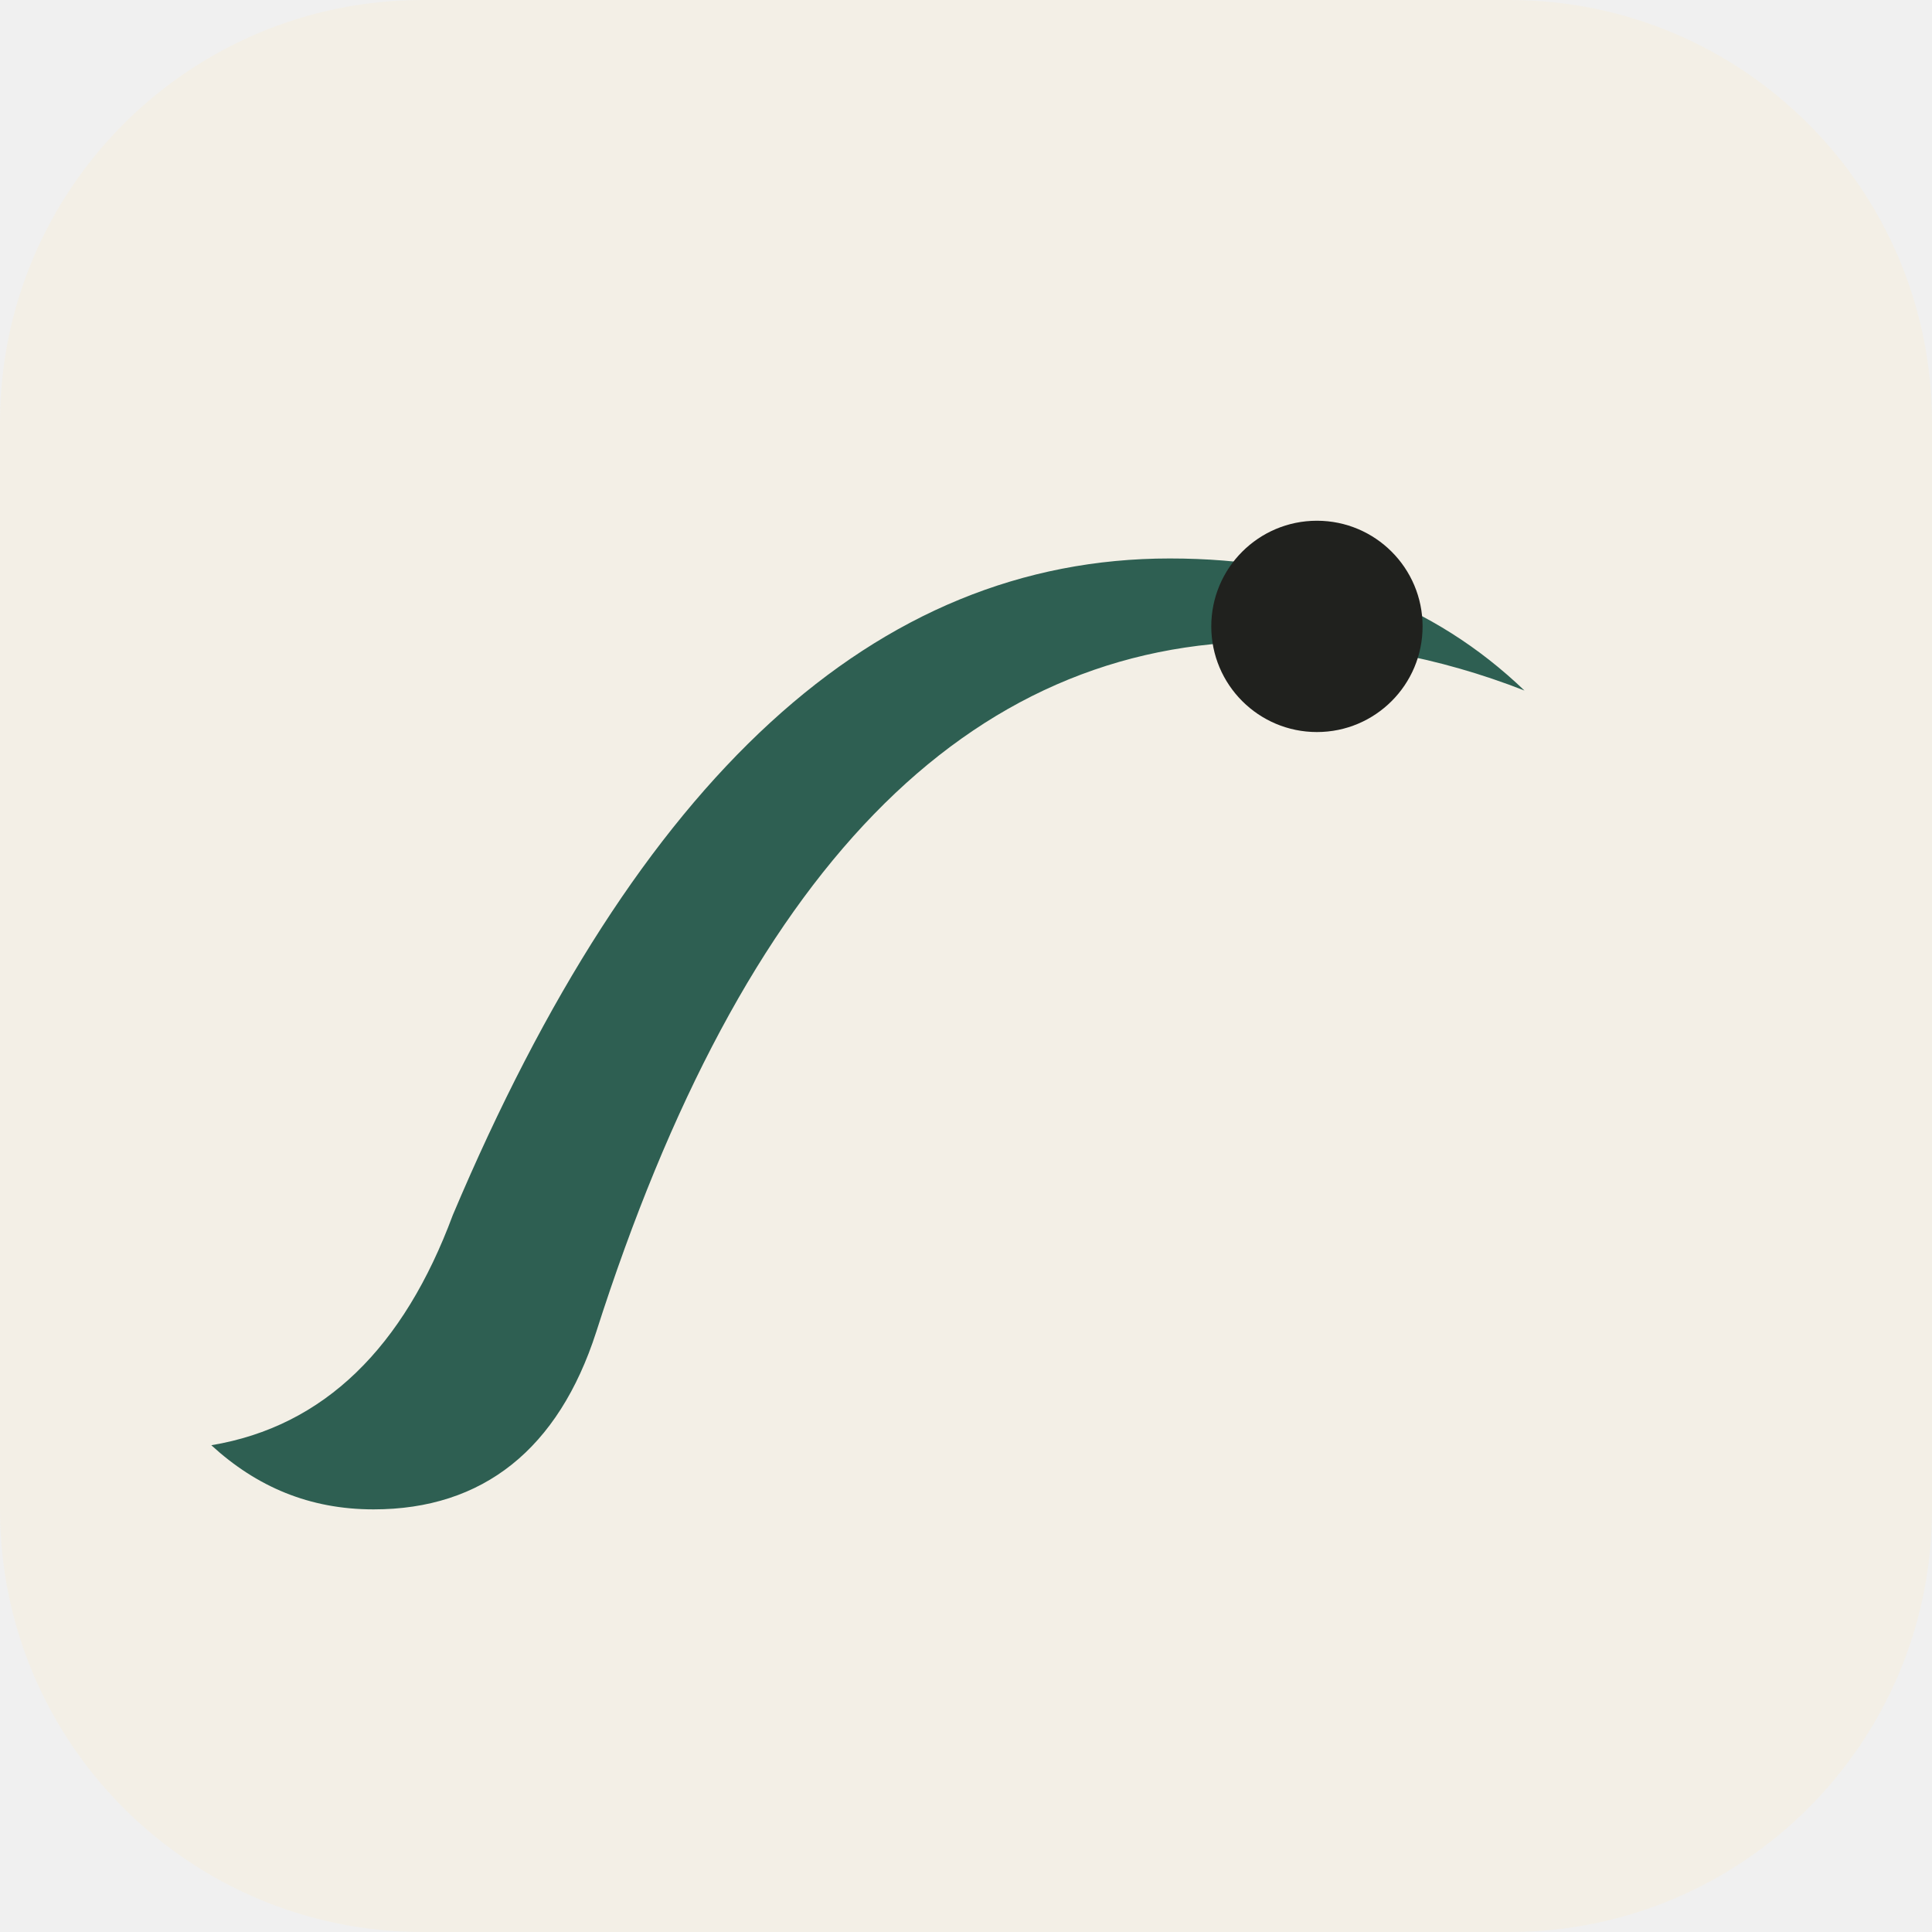
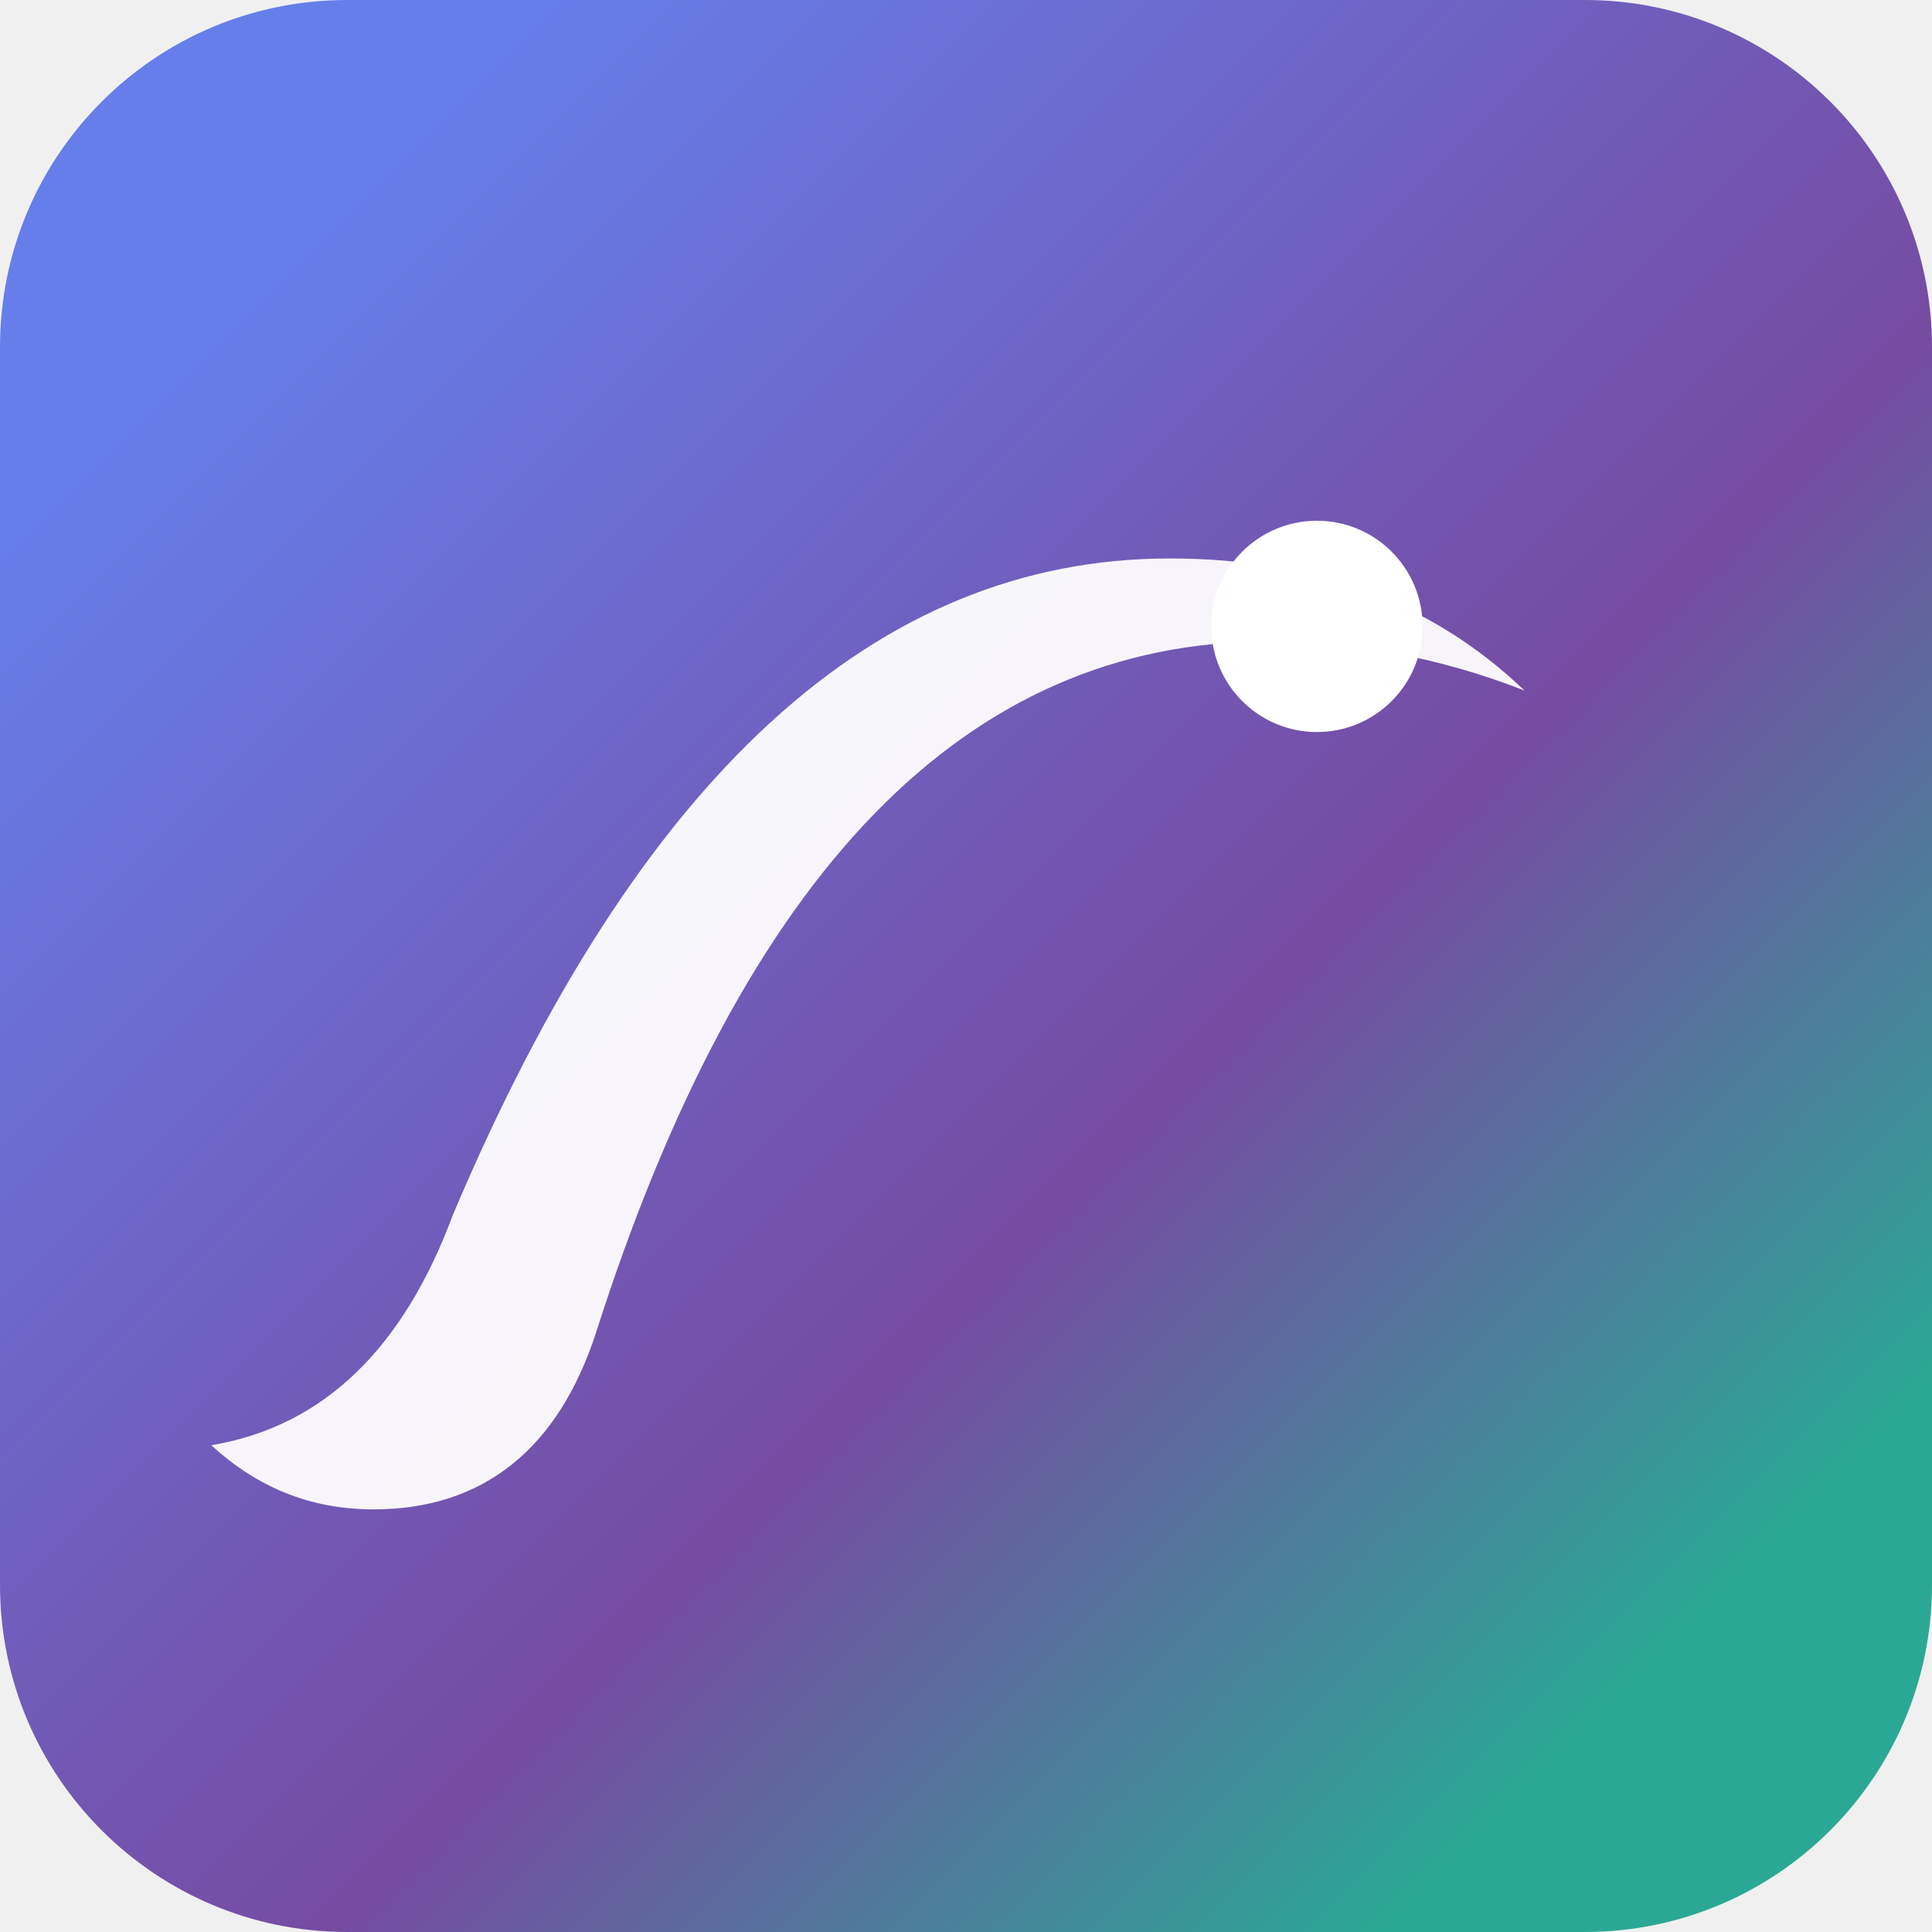
<svg xmlns="http://www.w3.org/2000/svg" viewBox="0 0 512 512" role="img" aria-label="Rheo">
-   <rect width="512" height="512" rx="112" fill="#f3efe6" />
-   <path d="M120 322c49-116 112-174 190-174 39 0 70 12 94 35-23-9-46-13-68-13-80 0-139 61-178 183-10 31-30 47-59 47-17 0-31-6-43-17 30-5 51-26 64-61Z" fill="#2e5f52" />
-   <circle cx="349" cy="166" r="28" fill="#20211e" />
+   <defs>
+     <linearGradient id="g" x1="72" y1="72" x2="440" y2="440" gradientUnits="userSpaceOnUse">
+       <stop stop-color="#667eea" />
+       <stop offset="0.62" stop-color="#764ba2" />
+       <stop offset="1" stop-color="#2aa895" />
+     </linearGradient>
+   </defs>
+   <rect width="512" height="512" rx="92" fill="url(#g)" />
+   <path d="M120 322c49-116 112-174 190-174 39 0 70 12 94 35-23-9-46-13-68-13-80 0-139 61-178 183-10 31-30 47-59 47-17 0-31-6-43-17 30-5 51-26 64-61Z" fill="#fff" fill-opacity="0.94" />
+   <circle cx="349" cy="166" r="28" fill="#fff" />
</svg>
